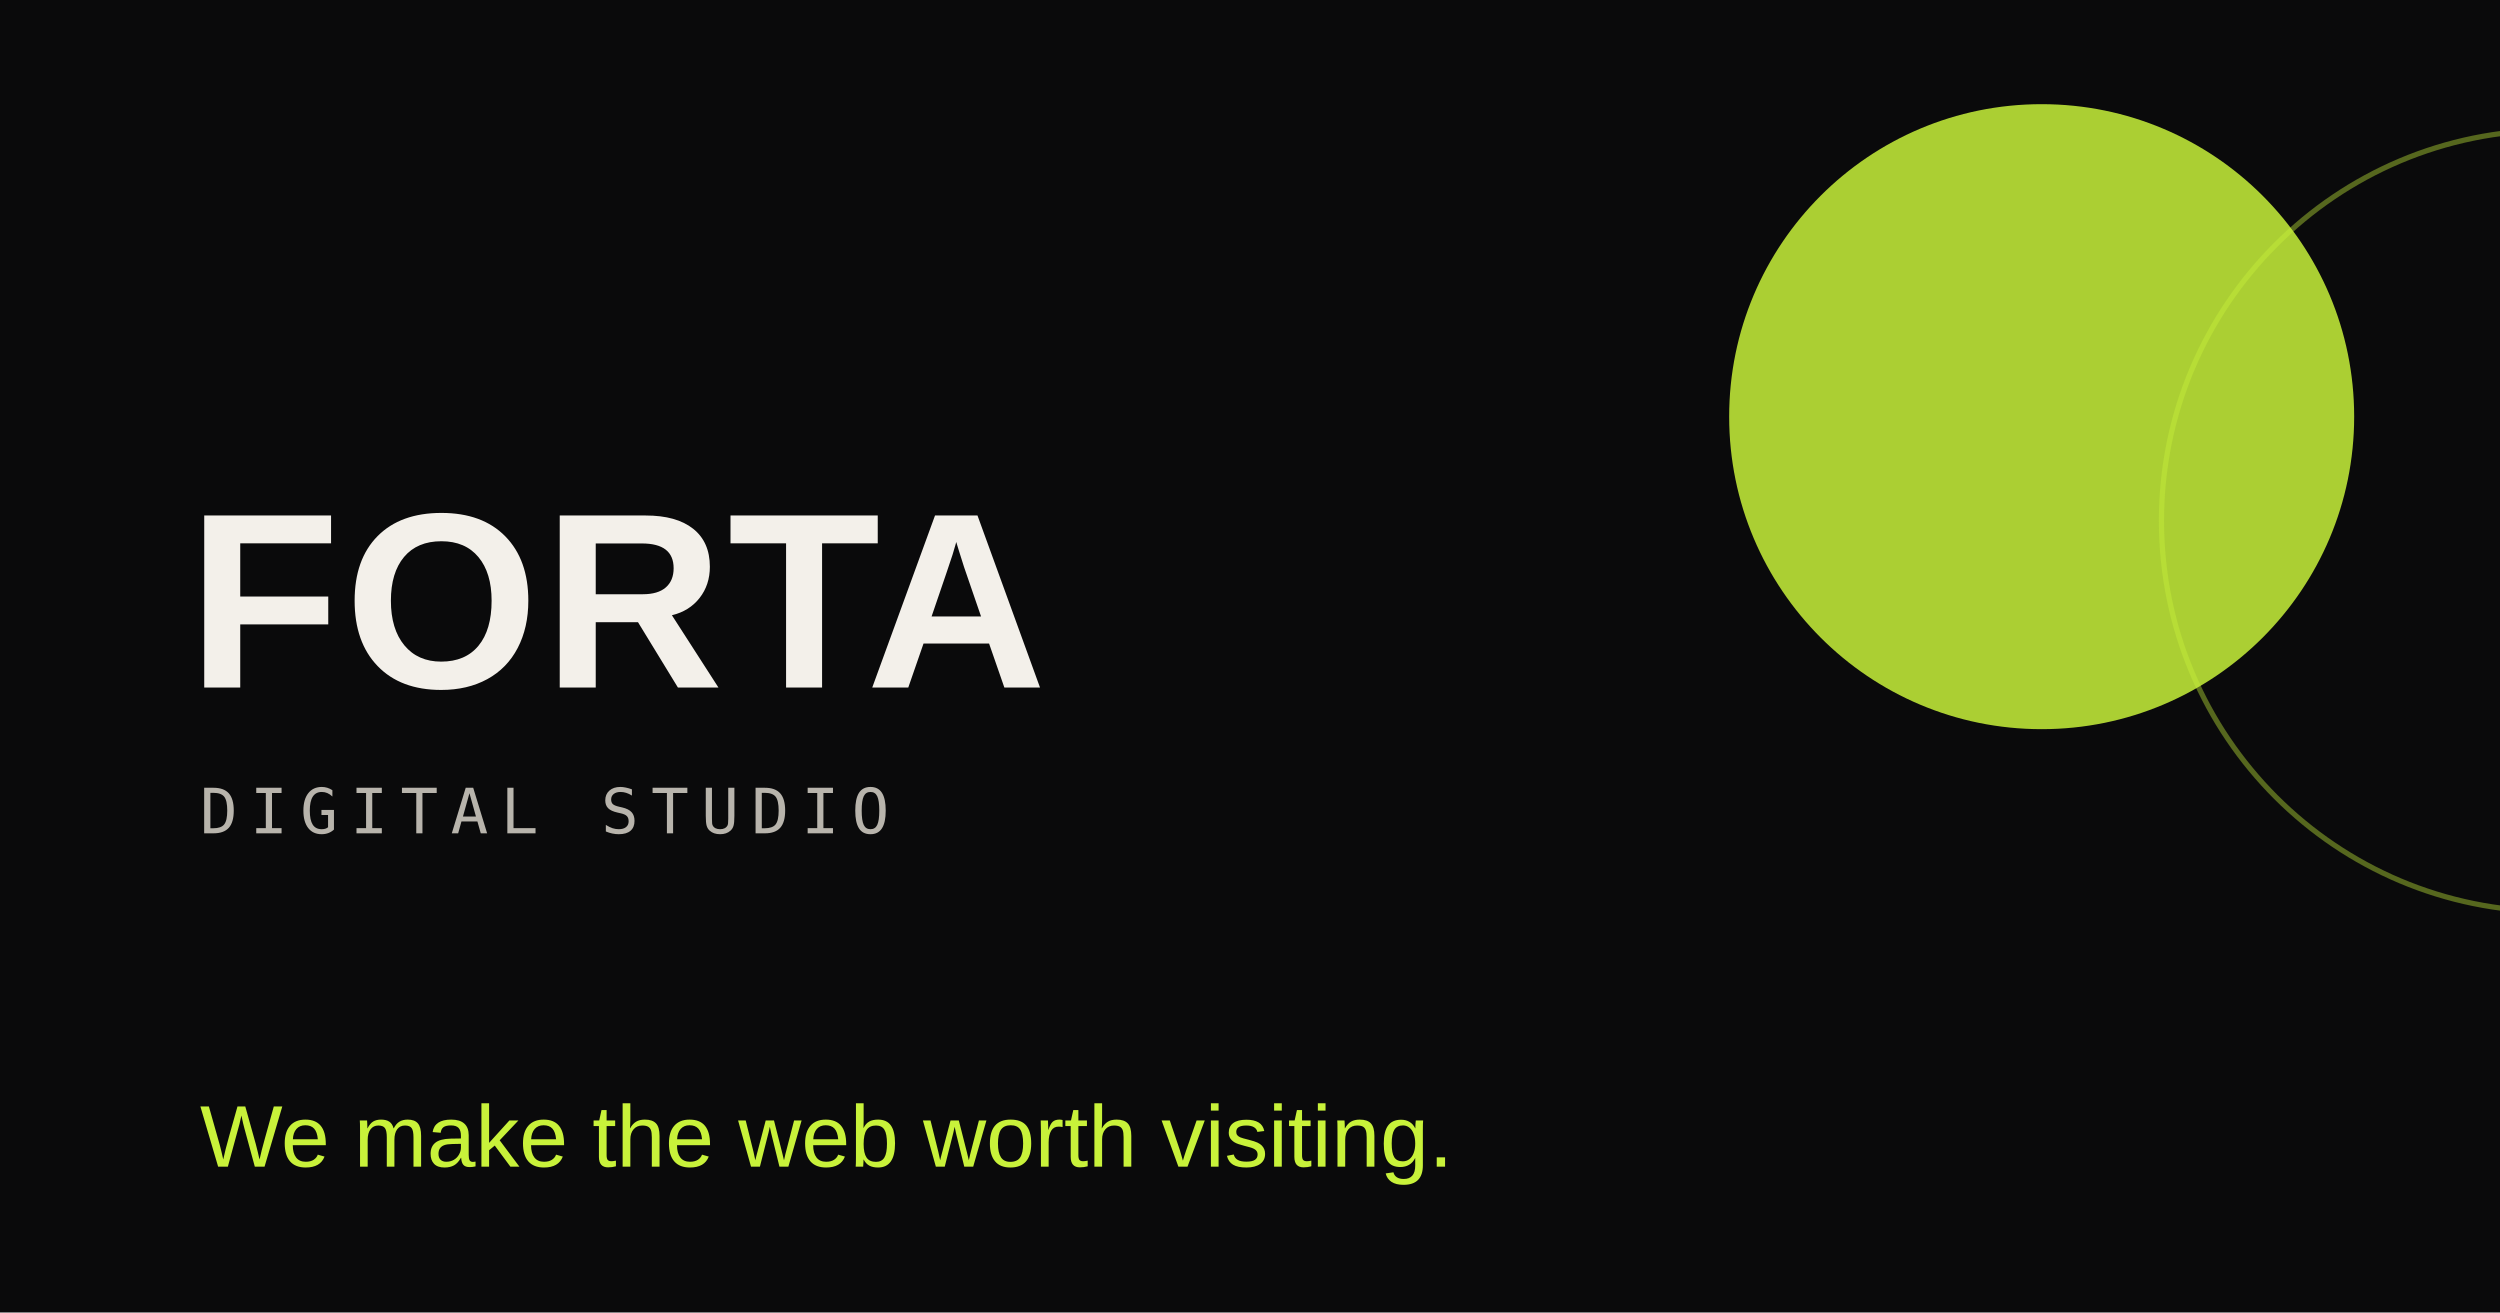
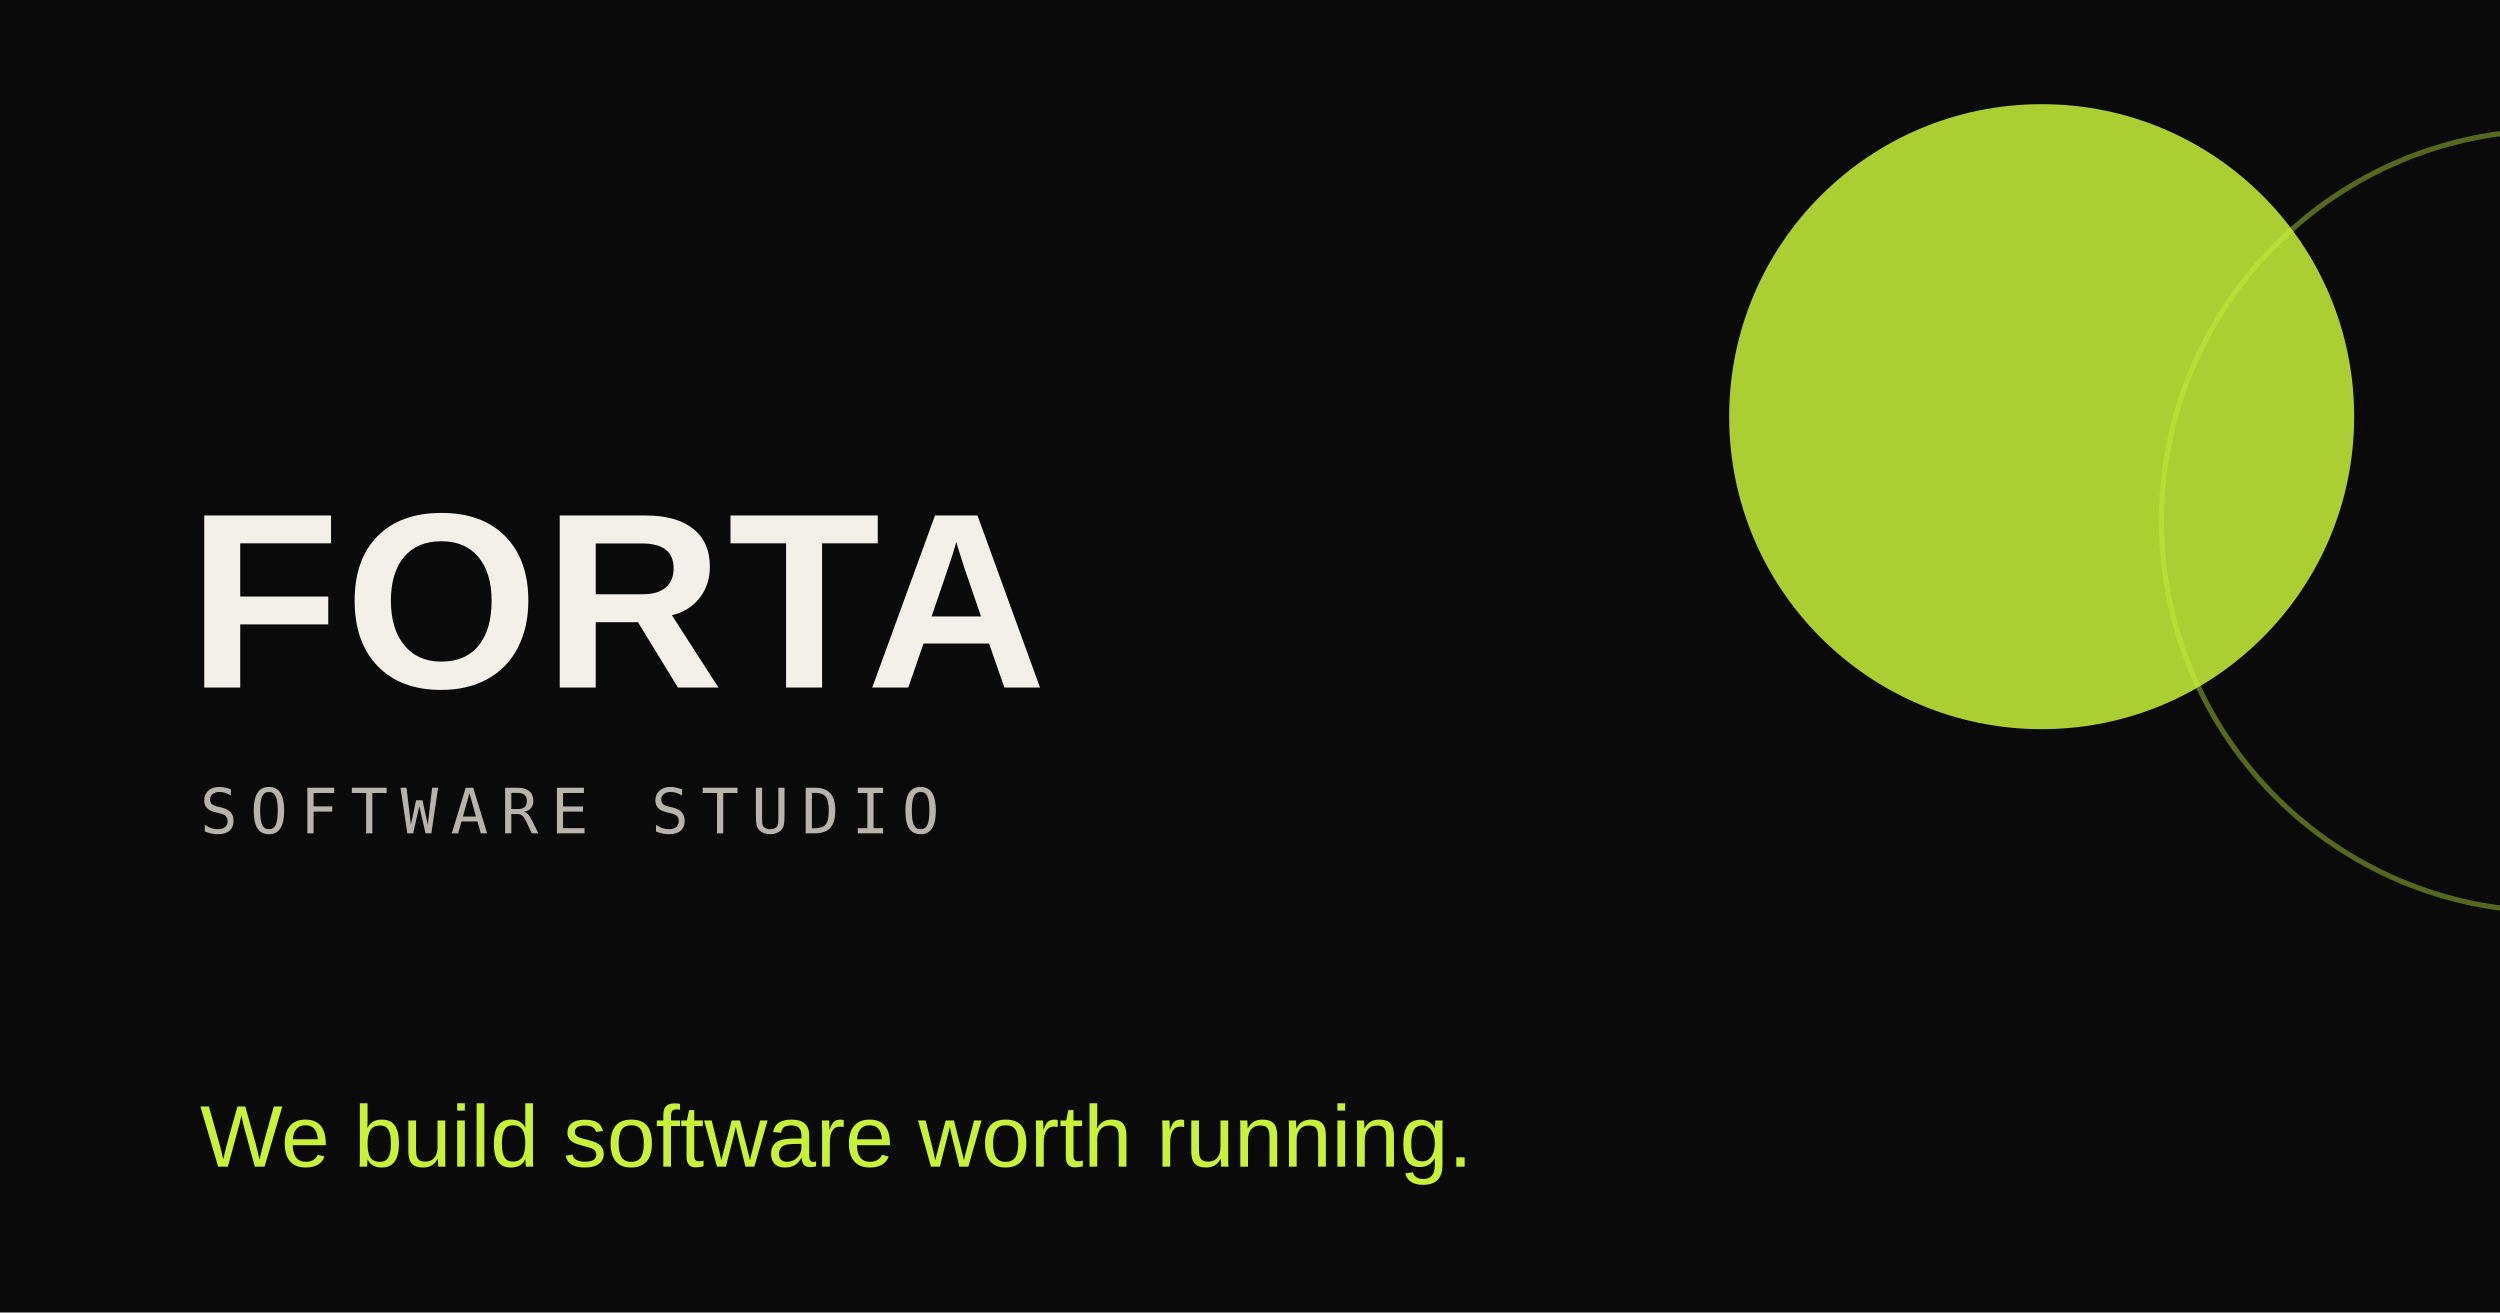
<svg xmlns="http://www.w3.org/2000/svg" viewBox="0 0 1200 630">
  <rect width="1200" height="630" fill="#0a0a0b" />
  <circle cx="980" cy="200" r="150" fill="#c8f23a" opacity="0.85" />
  <circle cx="980" cy="200" r="150" fill="none" stroke="#c8f23a" stroke-width="2" opacity="0.4" transform="scale(1.25)" transform-origin="980 200" />
  <text x="90" y="330" font-family="Space Grotesk, Arial, sans-serif" font-size="120" font-weight="700" fill="#f3f0ea" letter-spacing="2">FORTA</text>
-   <text x="96" y="400" font-family="Space Mono, monospace" font-size="30" fill="#b8b4ac" letter-spacing="6">DIGITAL STUDIO</text>
-   <text x="96" y="560" font-family="Space Grotesk, Arial, sans-serif" font-size="42" fill="#c8f23a">We make the web worth visiting.</text>
+   <text x="96" y="400" font-family="Space Mono, monospace" font-size="30" fill="#b8b4ac" letter-spacing="6">SOFTWARE STUDIO</text>
+   <text x="96" y="560" font-family="Space Grotesk, Arial, sans-serif" font-size="42" fill="#c8f23a">We build software worth running.</text>
</svg>
